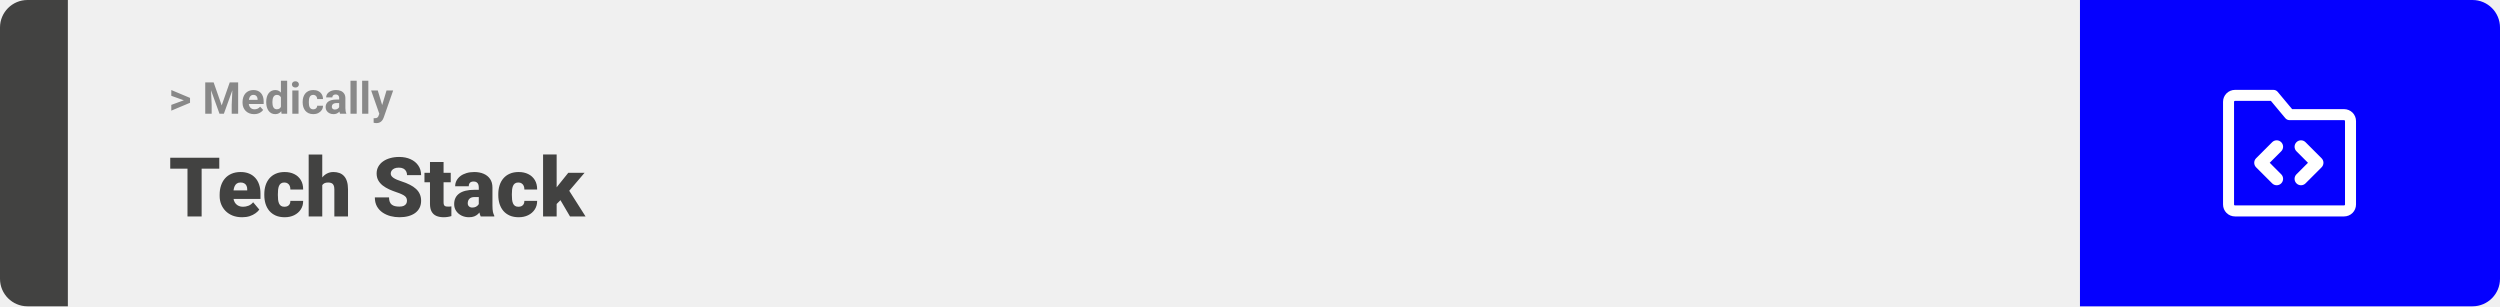
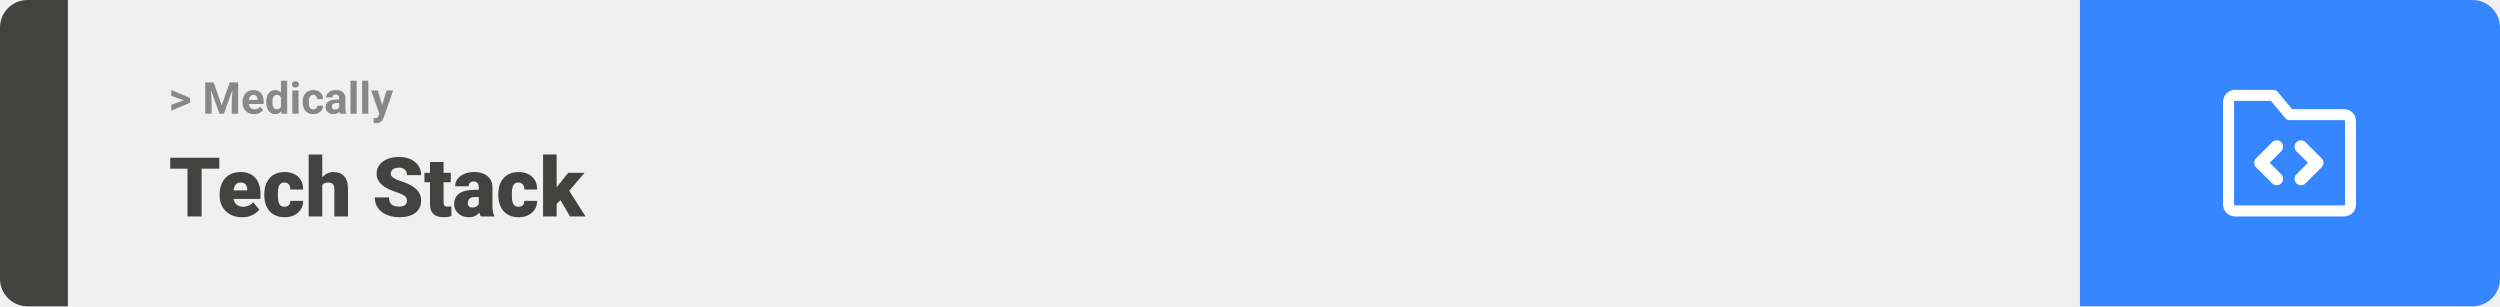
<svg xmlns="http://www.w3.org/2000/svg" width="1363" height="167" viewBox="0 0 1363 167" fill="none">
  <rect width="1363" height="167" rx="15" fill="#F0F0F0" />
  <path d="M0 15C0 6.716 6.716 0 15 0H37V167H15C6.716 167 0 160.284 0 152V15Z" fill="#424241" />
  <path d="M100.906 54.922L93.394 52.238V49.086L103.602 53.375V55.637L100.906 54.922ZM93.394 57.172L100.918 54.43L103.602 53.785V56.035L93.394 60.324V57.172ZM113.504 44.938H116.48L120.863 57.465L125.246 44.938H128.223L122.059 62H119.668L113.504 44.938ZM111.898 44.938H114.863L115.402 57.148V62H111.898V44.938ZM126.863 44.938H129.84V62H126.324V57.148L126.863 44.938ZM138.547 62.234C137.562 62.234 136.68 62.078 135.898 61.766C135.117 61.445 134.453 61.004 133.906 60.441C133.367 59.879 132.953 59.227 132.664 58.484C132.375 57.734 132.23 56.938 132.23 56.094V55.625C132.23 54.664 132.367 53.785 132.641 52.988C132.914 52.191 133.305 51.5 133.812 50.914C134.328 50.328 134.953 49.879 135.688 49.566C136.422 49.246 137.25 49.086 138.172 49.086C139.07 49.086 139.867 49.234 140.562 49.531C141.258 49.828 141.84 50.25 142.309 50.797C142.785 51.344 143.145 52 143.387 52.766C143.629 53.523 143.75 54.367 143.75 55.297V56.703H133.672V54.453H140.434V54.195C140.434 53.727 140.348 53.309 140.176 52.941C140.012 52.566 139.762 52.27 139.426 52.051C139.09 51.832 138.66 51.723 138.137 51.723C137.691 51.723 137.309 51.82 136.988 52.016C136.668 52.211 136.406 52.484 136.203 52.836C136.008 53.188 135.859 53.602 135.758 54.078C135.664 54.547 135.617 55.062 135.617 55.625V56.094C135.617 56.602 135.688 57.07 135.828 57.5C135.977 57.93 136.184 58.301 136.449 58.613C136.723 58.926 137.051 59.168 137.434 59.34C137.824 59.512 138.266 59.598 138.758 59.598C139.367 59.598 139.934 59.48 140.457 59.246C140.988 59.004 141.445 58.641 141.828 58.156L143.469 59.938C143.203 60.32 142.84 60.688 142.379 61.039C141.926 61.391 141.379 61.68 140.738 61.906C140.098 62.125 139.367 62.234 138.547 62.234ZM153.16 59.234V44H156.559V62H153.5L153.16 59.234ZM145.145 55.812V55.566C145.145 54.598 145.254 53.719 145.473 52.93C145.691 52.133 146.012 51.449 146.434 50.879C146.855 50.309 147.375 49.867 147.992 49.555C148.609 49.242 149.312 49.086 150.102 49.086C150.844 49.086 151.492 49.242 152.047 49.555C152.609 49.867 153.086 50.312 153.477 50.891C153.875 51.461 154.195 52.137 154.438 52.918C154.68 53.691 154.855 54.539 154.965 55.461V56C154.855 56.883 154.68 57.703 154.438 58.461C154.195 59.219 153.875 59.883 153.477 60.453C153.086 61.016 152.609 61.453 152.047 61.766C151.484 62.078 150.828 62.234 150.078 62.234C149.289 62.234 148.586 62.074 147.969 61.754C147.359 61.434 146.844 60.984 146.422 60.406C146.008 59.828 145.691 59.148 145.473 58.367C145.254 57.586 145.145 56.734 145.145 55.812ZM148.52 55.566V55.812C148.52 56.336 148.559 56.824 148.637 57.277C148.723 57.73 148.859 58.133 149.047 58.484C149.242 58.828 149.492 59.098 149.797 59.293C150.109 59.48 150.488 59.574 150.934 59.574C151.512 59.574 151.988 59.445 152.363 59.188C152.738 58.922 153.023 58.559 153.219 58.098C153.422 57.637 153.539 57.105 153.57 56.504V54.969C153.547 54.477 153.477 54.035 153.359 53.645C153.25 53.246 153.086 52.906 152.867 52.625C152.656 52.344 152.391 52.125 152.07 51.969C151.758 51.812 151.387 51.734 150.957 51.734C150.52 51.734 150.145 51.836 149.832 52.039C149.52 52.234 149.266 52.504 149.07 52.848C148.883 53.191 148.742 53.598 148.648 54.066C148.562 54.527 148.52 55.027 148.52 55.566ZM162.758 49.32V62H159.371V49.32H162.758ZM159.16 46.016C159.16 45.523 159.332 45.117 159.676 44.797C160.02 44.477 160.48 44.316 161.059 44.316C161.629 44.316 162.086 44.477 162.43 44.797C162.781 45.117 162.957 45.523 162.957 46.016C162.957 46.508 162.781 46.914 162.43 47.234C162.086 47.555 161.629 47.715 161.059 47.715C160.48 47.715 160.02 47.555 159.676 47.234C159.332 46.914 159.16 46.508 159.16 46.016ZM170.785 59.598C171.199 59.598 171.566 59.52 171.887 59.363C172.207 59.199 172.457 58.973 172.637 58.684C172.824 58.387 172.922 58.039 172.93 57.641H176.105C176.098 58.531 175.859 59.324 175.391 60.02C174.922 60.707 174.293 61.25 173.504 61.648C172.715 62.039 171.832 62.234 170.855 62.234C169.871 62.234 169.012 62.07 168.277 61.742C167.551 61.414 166.945 60.961 166.461 60.383C165.977 59.797 165.613 59.117 165.371 58.344C165.129 57.562 165.008 56.727 165.008 55.836V55.496C165.008 54.598 165.129 53.762 165.371 52.988C165.613 52.207 165.977 51.527 166.461 50.949C166.945 50.363 167.551 49.906 168.277 49.578C169.004 49.25 169.855 49.086 170.832 49.086C171.871 49.086 172.781 49.285 173.562 49.684C174.352 50.082 174.969 50.652 175.414 51.395C175.867 52.129 176.098 53 176.105 54.008H172.93C172.922 53.586 172.832 53.203 172.66 52.859C172.496 52.516 172.254 52.242 171.934 52.039C171.621 51.828 171.234 51.723 170.773 51.723C170.281 51.723 169.879 51.828 169.566 52.039C169.254 52.242 169.012 52.523 168.84 52.883C168.668 53.234 168.547 53.637 168.477 54.09C168.414 54.535 168.383 55.004 168.383 55.496V55.836C168.383 56.328 168.414 56.801 168.477 57.254C168.539 57.707 168.656 58.109 168.828 58.461C169.008 58.812 169.254 59.09 169.566 59.293C169.879 59.496 170.285 59.598 170.785 59.598ZM184.906 59.141V53.492C184.906 53.086 184.84 52.738 184.707 52.449C184.574 52.152 184.367 51.922 184.086 51.758C183.812 51.594 183.457 51.512 183.02 51.512C182.645 51.512 182.32 51.578 182.047 51.711C181.773 51.836 181.562 52.02 181.414 52.262C181.266 52.496 181.191 52.773 181.191 53.094H177.816C177.816 52.555 177.941 52.043 178.191 51.559C178.441 51.074 178.805 50.648 179.281 50.281C179.758 49.906 180.324 49.613 180.98 49.402C181.645 49.191 182.387 49.086 183.207 49.086C184.191 49.086 185.066 49.25 185.832 49.578C186.598 49.906 187.199 50.398 187.637 51.055C188.082 51.711 188.305 52.531 188.305 53.516V58.941C188.305 59.637 188.348 60.207 188.434 60.652C188.52 61.09 188.645 61.473 188.809 61.801V62H185.398C185.234 61.656 185.109 61.227 185.023 60.711C184.945 60.188 184.906 59.664 184.906 59.141ZM185.352 54.277L185.375 56.188H183.488C183.043 56.188 182.656 56.238 182.328 56.34C182 56.441 181.73 56.586 181.52 56.773C181.309 56.953 181.152 57.164 181.051 57.406C180.957 57.648 180.91 57.914 180.91 58.203C180.91 58.492 180.977 58.754 181.109 58.988C181.242 59.215 181.434 59.395 181.684 59.527C181.934 59.652 182.227 59.715 182.562 59.715C183.07 59.715 183.512 59.613 183.887 59.41C184.262 59.207 184.551 58.957 184.754 58.66C184.965 58.363 185.074 58.082 185.082 57.816L185.973 59.246C185.848 59.566 185.676 59.898 185.457 60.242C185.246 60.586 184.977 60.91 184.648 61.215C184.32 61.512 183.926 61.758 183.465 61.953C183.004 62.141 182.457 62.234 181.824 62.234C181.02 62.234 180.289 62.074 179.633 61.754C178.984 61.426 178.469 60.977 178.086 60.406C177.711 59.828 177.523 59.172 177.523 58.438C177.523 57.773 177.648 57.184 177.898 56.668C178.148 56.152 178.516 55.719 179 55.367C179.492 55.008 180.105 54.738 180.84 54.559C181.574 54.371 182.426 54.277 183.395 54.277H185.352ZM194.469 44V62H191.082V44H194.469ZM200.82 44V62H197.434V44H200.82ZM207.371 60.57L210.734 49.32H214.355L209.258 63.91C209.148 64.231 209 64.574 208.812 64.941C208.633 65.309 208.387 65.656 208.074 65.984C207.77 66.32 207.383 66.594 206.914 66.805C206.453 67.016 205.887 67.121 205.215 67.121C204.895 67.121 204.633 67.102 204.43 67.062C204.227 67.023 203.984 66.969 203.703 66.898V64.426C203.789 64.426 203.879 64.426 203.973 64.426C204.066 64.434 204.156 64.438 204.242 64.438C204.688 64.438 205.051 64.387 205.332 64.285C205.613 64.184 205.84 64.027 206.012 63.816C206.184 63.613 206.32 63.348 206.422 63.02L207.371 60.57ZM205.965 49.32L208.719 58.508L209.199 62.082L206.902 62.328L202.344 49.32H205.965Z" fill="#888888" />
  <path d="M109.93 86.008V118H102.217V86.008H109.93ZM119.554 86.008V91.962H92.813V86.008H119.554ZM132.012 118.439C130.079 118.439 128.35 118.139 126.827 117.539C125.303 116.923 124.014 116.081 122.959 115.012C121.919 113.942 121.121 112.712 120.564 111.32C120.022 109.929 119.751 108.457 119.751 106.904V106.069C119.751 104.326 119.993 102.714 120.477 101.235C120.96 99.741 121.678 98.437 122.63 97.324C123.582 96.21 124.776 95.346 126.211 94.731C127.647 94.101 129.317 93.786 131.221 93.786C132.906 93.786 134.415 94.057 135.748 94.599C137.081 95.141 138.208 95.918 139.131 96.928C140.069 97.939 140.779 99.162 141.263 100.598C141.761 102.033 142.01 103.645 142.01 105.432V108.442H122.586V103.806H134.781V103.234C134.795 102.443 134.656 101.77 134.363 101.213C134.085 100.656 133.675 100.231 133.133 99.939C132.591 99.645 131.932 99.499 131.155 99.499C130.35 99.499 129.683 99.675 129.156 100.026C128.643 100.378 128.24 100.861 127.947 101.477C127.669 102.077 127.471 102.773 127.354 103.564C127.237 104.355 127.178 105.19 127.178 106.069V106.904C127.178 107.783 127.295 108.581 127.53 109.299C127.779 110.017 128.13 110.632 128.584 111.145C129.053 111.643 129.61 112.031 130.254 112.309C130.914 112.587 131.661 112.727 132.496 112.727C133.506 112.727 134.502 112.536 135.484 112.155C136.465 111.774 137.308 111.145 138.011 110.266L141.373 114.265C140.889 114.953 140.201 115.62 139.307 116.264C138.428 116.909 137.374 117.436 136.143 117.846C134.913 118.242 133.536 118.439 132.012 118.439ZM155.062 112.727C155.75 112.727 156.336 112.602 156.819 112.353C157.317 112.089 157.691 111.723 157.94 111.254C158.204 110.771 158.328 110.192 158.313 109.519H165.279C165.293 111.306 164.854 112.873 163.96 114.221C163.082 115.554 161.88 116.594 160.357 117.341C158.848 118.073 157.142 118.439 155.237 118.439C153.377 118.439 151.751 118.139 150.359 117.539C148.968 116.923 147.803 116.074 146.866 114.99C145.943 113.891 145.247 112.609 144.778 111.145C144.324 109.68 144.097 108.09 144.097 106.376V105.871C144.097 104.157 144.324 102.568 144.778 101.103C145.247 99.624 145.943 98.342 146.866 97.258C147.803 96.159 148.96 95.31 150.337 94.709C151.729 94.094 153.348 93.786 155.193 93.786C157.171 93.786 158.914 94.16 160.423 94.907C161.946 95.654 163.14 96.738 164.004 98.159C164.869 99.58 165.293 101.301 165.279 103.322H158.313C158.328 102.604 158.218 101.96 157.984 101.389C157.75 100.817 157.383 100.363 156.885 100.026C156.402 99.675 155.779 99.499 155.018 99.499C154.256 99.499 153.641 99.668 153.172 100.004C152.703 100.341 152.344 100.81 152.095 101.411C151.861 101.997 151.7 102.67 151.612 103.432C151.539 104.194 151.502 105.007 151.502 105.871V106.376C151.502 107.255 151.539 108.083 151.612 108.859C151.7 109.621 151.868 110.295 152.117 110.881C152.366 111.452 152.725 111.906 153.194 112.243C153.663 112.565 154.285 112.727 155.062 112.727ZM175.694 84.25V118H168.289V84.25H175.694ZM174.815 105.3L173.079 105.344C173.079 103.674 173.284 102.136 173.694 100.729C174.104 99.323 174.69 98.1 175.452 97.06C176.214 96.02 177.129 95.214 178.199 94.643C179.268 94.072 180.455 93.786 181.758 93.786C182.93 93.786 184 93.955 184.966 94.291C185.948 94.628 186.79 95.17 187.493 95.918C188.211 96.665 188.76 97.639 189.141 98.84C189.537 100.041 189.734 101.506 189.734 103.234V118H182.286V103.19C182.286 102.224 182.146 101.477 181.868 100.949C181.604 100.407 181.224 100.034 180.726 99.829C180.228 99.609 179.62 99.499 178.902 99.499C178.038 99.499 177.334 99.645 176.792 99.939C176.25 100.231 175.833 100.642 175.54 101.169C175.262 101.682 175.071 102.29 174.969 102.993C174.866 103.696 174.815 104.465 174.815 105.3ZM221.88 109.497C221.88 108.999 221.807 108.552 221.661 108.156C221.514 107.746 221.243 107.365 220.848 107.014C220.452 106.662 219.881 106.311 219.134 105.959C218.401 105.593 217.435 105.212 216.233 104.816C214.827 104.348 213.472 103.82 212.168 103.234C210.865 102.634 209.7 101.938 208.675 101.147C207.649 100.341 206.836 99.404 206.236 98.335C205.635 97.251 205.335 95.991 205.335 94.555C205.335 93.178 205.643 91.94 206.258 90.842C206.873 89.728 207.73 88.784 208.829 88.007C209.942 87.216 211.246 86.616 212.74 86.206C214.234 85.781 215.867 85.568 217.64 85.568C219.983 85.568 222.049 85.978 223.836 86.799C225.638 87.605 227.044 88.754 228.055 90.249C229.08 91.728 229.593 93.478 229.593 95.5H221.924C221.924 94.694 221.756 93.984 221.419 93.369C221.097 92.753 220.606 92.27 219.947 91.918C219.288 91.567 218.46 91.391 217.464 91.391C216.497 91.391 215.684 91.538 215.025 91.831C214.366 92.124 213.868 92.519 213.531 93.017C213.194 93.501 213.025 94.035 213.025 94.621C213.025 95.105 213.157 95.544 213.421 95.939C213.699 96.32 214.087 96.679 214.585 97.016C215.098 97.353 215.713 97.675 216.431 97.983C217.164 98.29 217.984 98.591 218.892 98.884C220.591 99.426 222.1 100.034 223.418 100.708C224.751 101.367 225.872 102.121 226.78 102.971C227.703 103.806 228.399 104.758 228.868 105.827C229.351 106.896 229.593 108.105 229.593 109.453C229.593 110.888 229.314 112.163 228.758 113.276C228.201 114.389 227.403 115.334 226.363 116.11C225.323 116.872 224.078 117.451 222.627 117.846C221.177 118.242 219.559 118.439 217.771 118.439C216.131 118.439 214.512 118.234 212.916 117.824C211.333 117.399 209.898 116.755 208.609 115.891C207.32 115.012 206.287 113.891 205.511 112.529C204.749 111.152 204.368 109.519 204.368 107.629H212.103C212.103 108.566 212.227 109.357 212.476 110.002C212.725 110.646 213.091 111.167 213.575 111.562C214.058 111.943 214.651 112.221 215.354 112.397C216.058 112.558 216.863 112.639 217.771 112.639C218.753 112.639 219.544 112.5 220.145 112.221C220.745 111.928 221.185 111.547 221.463 111.079C221.741 110.595 221.88 110.068 221.88 109.497ZM245.743 94.226V99.367H231.417V94.226H245.743ZM234.427 88.315H241.832V110.244C241.832 110.874 241.905 111.364 242.051 111.716C242.198 112.053 242.447 112.294 242.798 112.441C243.165 112.573 243.648 112.639 244.249 112.639C244.673 112.639 245.025 112.631 245.303 112.617C245.582 112.587 245.845 112.551 246.094 112.507V117.802C245.464 118.007 244.805 118.161 244.117 118.264C243.428 118.381 242.696 118.439 241.919 118.439C240.337 118.439 238.982 118.19 237.854 117.692C236.741 117.194 235.892 116.411 235.306 115.341C234.72 114.272 234.427 112.88 234.427 111.167V88.315ZM261.036 112.023V102.224C261.036 101.55 260.94 100.971 260.75 100.488C260.56 100.004 260.259 99.631 259.849 99.367C259.439 99.089 258.89 98.95 258.201 98.95C257.645 98.95 257.168 99.045 256.773 99.235C256.377 99.426 256.077 99.711 255.872 100.092C255.667 100.473 255.564 100.957 255.564 101.542H248.16C248.16 100.444 248.401 99.426 248.885 98.488C249.383 97.536 250.086 96.709 250.994 96.005C251.917 95.302 253.016 94.76 254.29 94.379C255.579 93.984 257.015 93.786 258.597 93.786C260.486 93.786 262.171 94.101 263.65 94.731C265.145 95.361 266.324 96.306 267.188 97.565C268.052 98.811 268.484 100.378 268.484 102.268V112.001C268.484 113.554 268.572 114.733 268.748 115.539C268.924 116.33 269.173 117.026 269.495 117.626V118H262.068C261.717 117.268 261.453 116.374 261.277 115.319C261.116 114.25 261.036 113.151 261.036 112.023ZM261.937 103.476L261.98 107.431H258.707C258.018 107.431 257.432 107.526 256.949 107.717C256.48 107.907 256.099 108.171 255.806 108.508C255.528 108.83 255.323 109.196 255.191 109.606C255.074 110.017 255.015 110.449 255.015 110.903C255.015 111.342 255.118 111.738 255.323 112.089C255.542 112.426 255.835 112.69 256.202 112.88C256.568 113.071 256.978 113.166 257.432 113.166C258.252 113.166 258.948 113.012 259.52 112.705C260.105 112.382 260.552 111.994 260.86 111.54C261.167 111.086 261.321 110.661 261.321 110.266L262.947 113.298C262.654 113.884 262.317 114.477 261.937 115.078C261.57 115.678 261.109 116.235 260.552 116.748C260.01 117.246 259.344 117.656 258.553 117.978C257.762 118.286 256.802 118.439 255.674 118.439C254.209 118.439 252.862 118.139 251.631 117.539C250.416 116.938 249.441 116.103 248.709 115.034C247.977 113.95 247.61 112.705 247.61 111.298C247.61 110.068 247.83 108.969 248.27 108.002C248.724 107.036 249.405 106.215 250.313 105.542C251.221 104.868 252.378 104.355 253.785 104.003C255.191 103.652 256.846 103.476 258.75 103.476H261.937ZM282.635 112.727C283.323 112.727 283.909 112.602 284.393 112.353C284.891 112.089 285.264 111.723 285.513 111.254C285.777 110.771 285.901 110.192 285.887 109.519H292.852C292.867 111.306 292.427 112.873 291.534 114.221C290.655 115.554 289.454 116.594 287.93 117.341C286.421 118.073 284.715 118.439 282.811 118.439C280.95 118.439 279.324 118.139 277.933 117.539C276.541 116.923 275.376 116.074 274.439 114.99C273.516 113.891 272.82 112.609 272.352 111.145C271.897 109.68 271.67 108.09 271.67 106.376V105.871C271.67 104.157 271.897 102.568 272.352 101.103C272.82 99.624 273.516 98.342 274.439 97.258C275.376 96.159 276.534 95.31 277.911 94.709C279.302 94.094 280.921 93.786 282.767 93.786C284.744 93.786 286.487 94.16 287.996 94.907C289.52 95.654 290.713 96.738 291.578 98.159C292.442 99.58 292.867 101.301 292.852 103.322H285.887C285.901 102.604 285.792 101.96 285.557 101.389C285.323 100.817 284.957 100.363 284.458 100.026C283.975 99.675 283.353 99.499 282.591 99.499C281.829 99.499 281.214 99.668 280.745 100.004C280.276 100.341 279.917 100.81 279.668 101.411C279.434 101.997 279.273 102.67 279.185 103.432C279.112 104.194 279.075 105.007 279.075 105.871V106.376C279.075 107.255 279.112 108.083 279.185 108.859C279.273 109.621 279.441 110.295 279.69 110.881C279.939 111.452 280.298 111.906 280.767 112.243C281.236 112.565 281.858 112.727 282.635 112.727ZM303.487 84.228V118H296.082V84.228H303.487ZM318.692 94.226L308.365 106.333L302.959 111.738L299.729 107.036L304.234 101.169L309.815 94.226H318.692ZM310.76 118L304.41 107.167L309.881 103.278L319.241 118H310.76Z" fill="#424241" />
-   <path d="M1363 15C1363 6.716 1356.28 0 1348 0H1134V167H1348C1356.28 167 1363 160.284 1363 152V15Z" fill="#0500FF" />
+   <path d="M1363 15C1363 6.716 1356.28 0 1348 0H1134V167H1348C1356.28 167 1363 160.284 1363 152V15Z" fill="#3687FF" />
  <path fill-rule="evenodd" clip-rule="evenodd" d="M1218.5 55C1218.37 55 1218.24 55.053 1218.15 55.146C1218.05 55.24 1218 55.367 1218 55.5V111.5C1218 111.633 1218.05 111.76 1218.15 111.854C1218.24 111.947 1218.37 112 1218.5 112H1278C1278.13 112 1278.26 111.947 1278.35 111.854C1278.45 111.76 1278.5 111.633 1278.5 111.5V66C1278.5 65.867 1278.45 65.74 1278.35 65.646C1278.26 65.553 1278.13 65.5 1278 65.5H1248.25C1247.36 65.5 1246.52 65.105 1245.95 64.421L1238.09 55H1218.5ZM1213.9 50.904C1215.12 49.685 1216.78 49 1218.5 49H1239.5C1240.39 49 1241.23 49.395 1241.8 50.079L1249.66 59.5H1278C1279.72 59.5 1281.38 60.185 1282.6 61.404C1283.82 62.623 1284.5 64.276 1284.5 66V111.5C1284.5 113.224 1283.82 114.877 1282.6 116.096C1281.38 117.315 1279.72 118 1278 118H1218.5C1216.78 118 1215.12 117.315 1213.9 116.096C1212.68 114.877 1212 113.224 1212 111.5V55.5C1212 53.776 1212.68 52.123 1213.9 50.904Z" fill="white" />
  <path fill-rule="evenodd" clip-rule="evenodd" d="M1243.72 77.525C1245.09 78.892 1245.09 81.108 1243.72 82.475L1237.45 88.75L1243.72 95.025C1245.09 96.392 1245.09 98.608 1243.72 99.975C1242.36 101.342 1240.14 101.342 1238.78 99.975L1230.03 91.225C1228.66 89.858 1228.66 87.642 1230.03 86.275L1238.78 77.525C1240.14 76.158 1242.36 76.158 1243.72 77.525Z" fill="white" />
  <path fill-rule="evenodd" clip-rule="evenodd" d="M1252.03 99.975C1250.66 98.608 1250.66 96.392 1252.03 95.025L1258.3 88.75L1252.03 82.475C1250.66 81.108 1250.66 78.892 1252.03 77.525C1253.39 76.158 1255.61 76.158 1256.97 77.525L1265.72 86.275C1267.09 87.642 1267.09 89.858 1265.72 91.225L1256.97 99.975C1255.61 101.342 1253.39 101.342 1252.03 99.975Z" fill="white" />
</svg>
